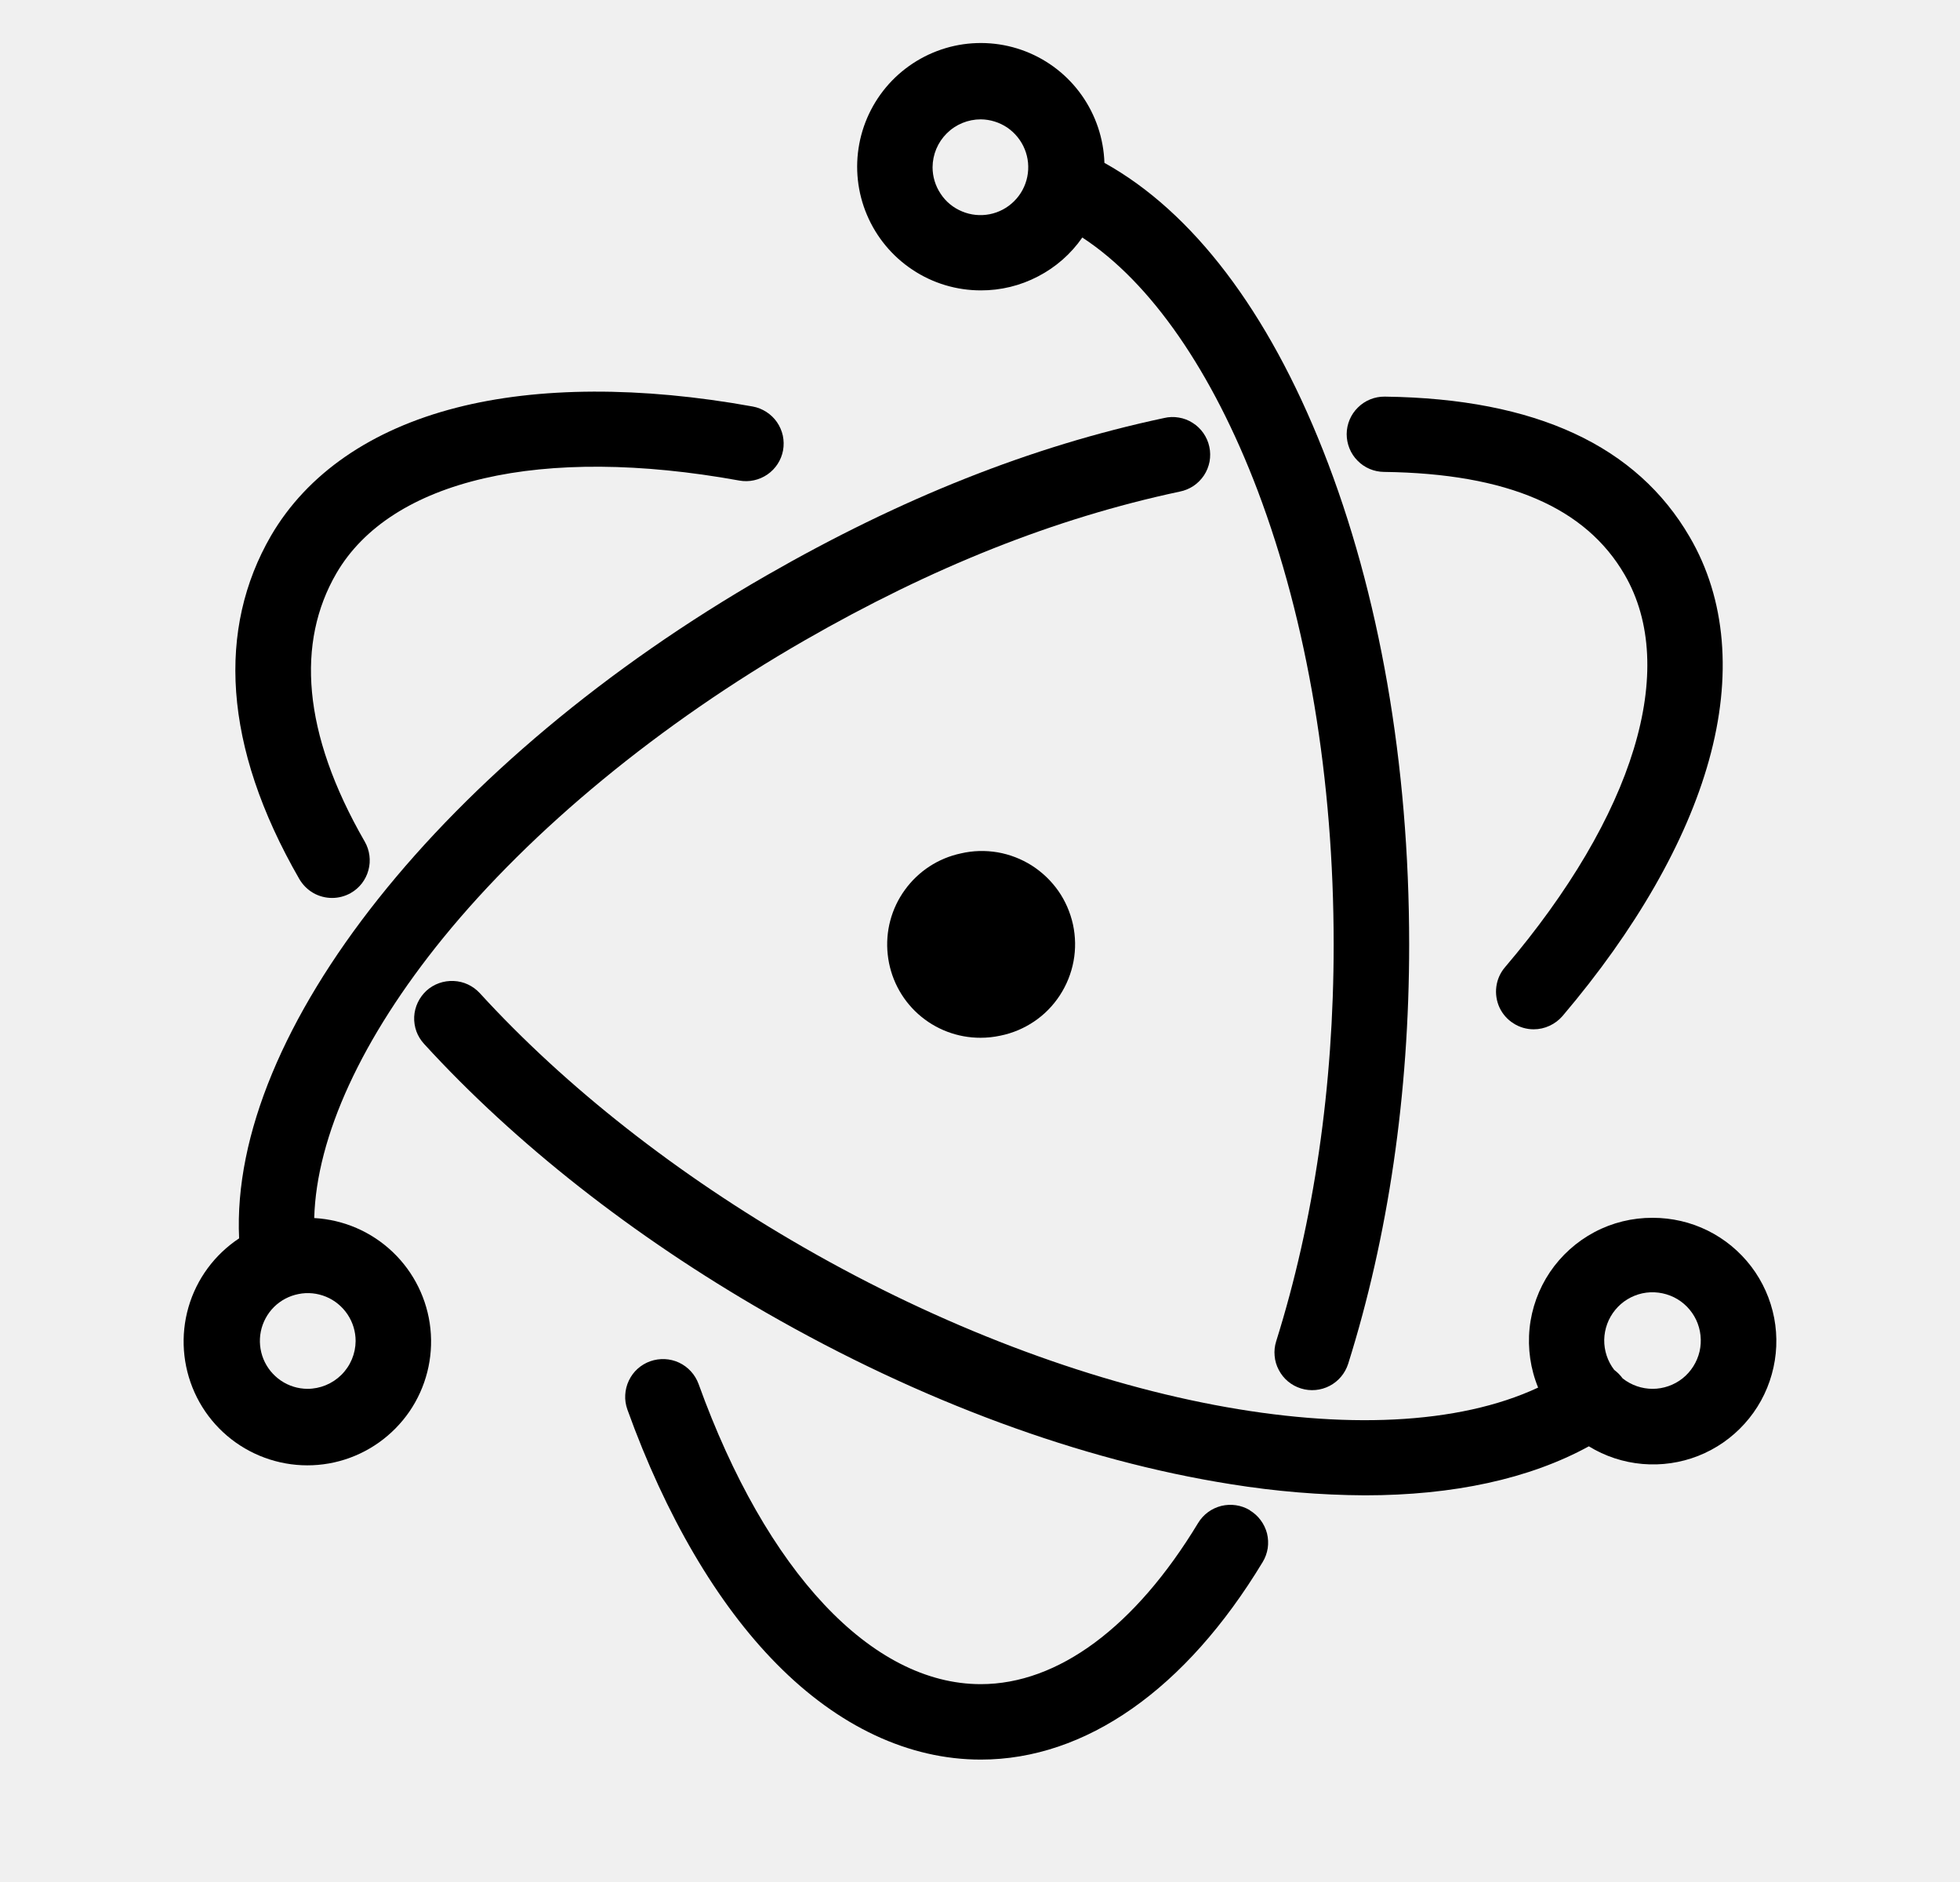
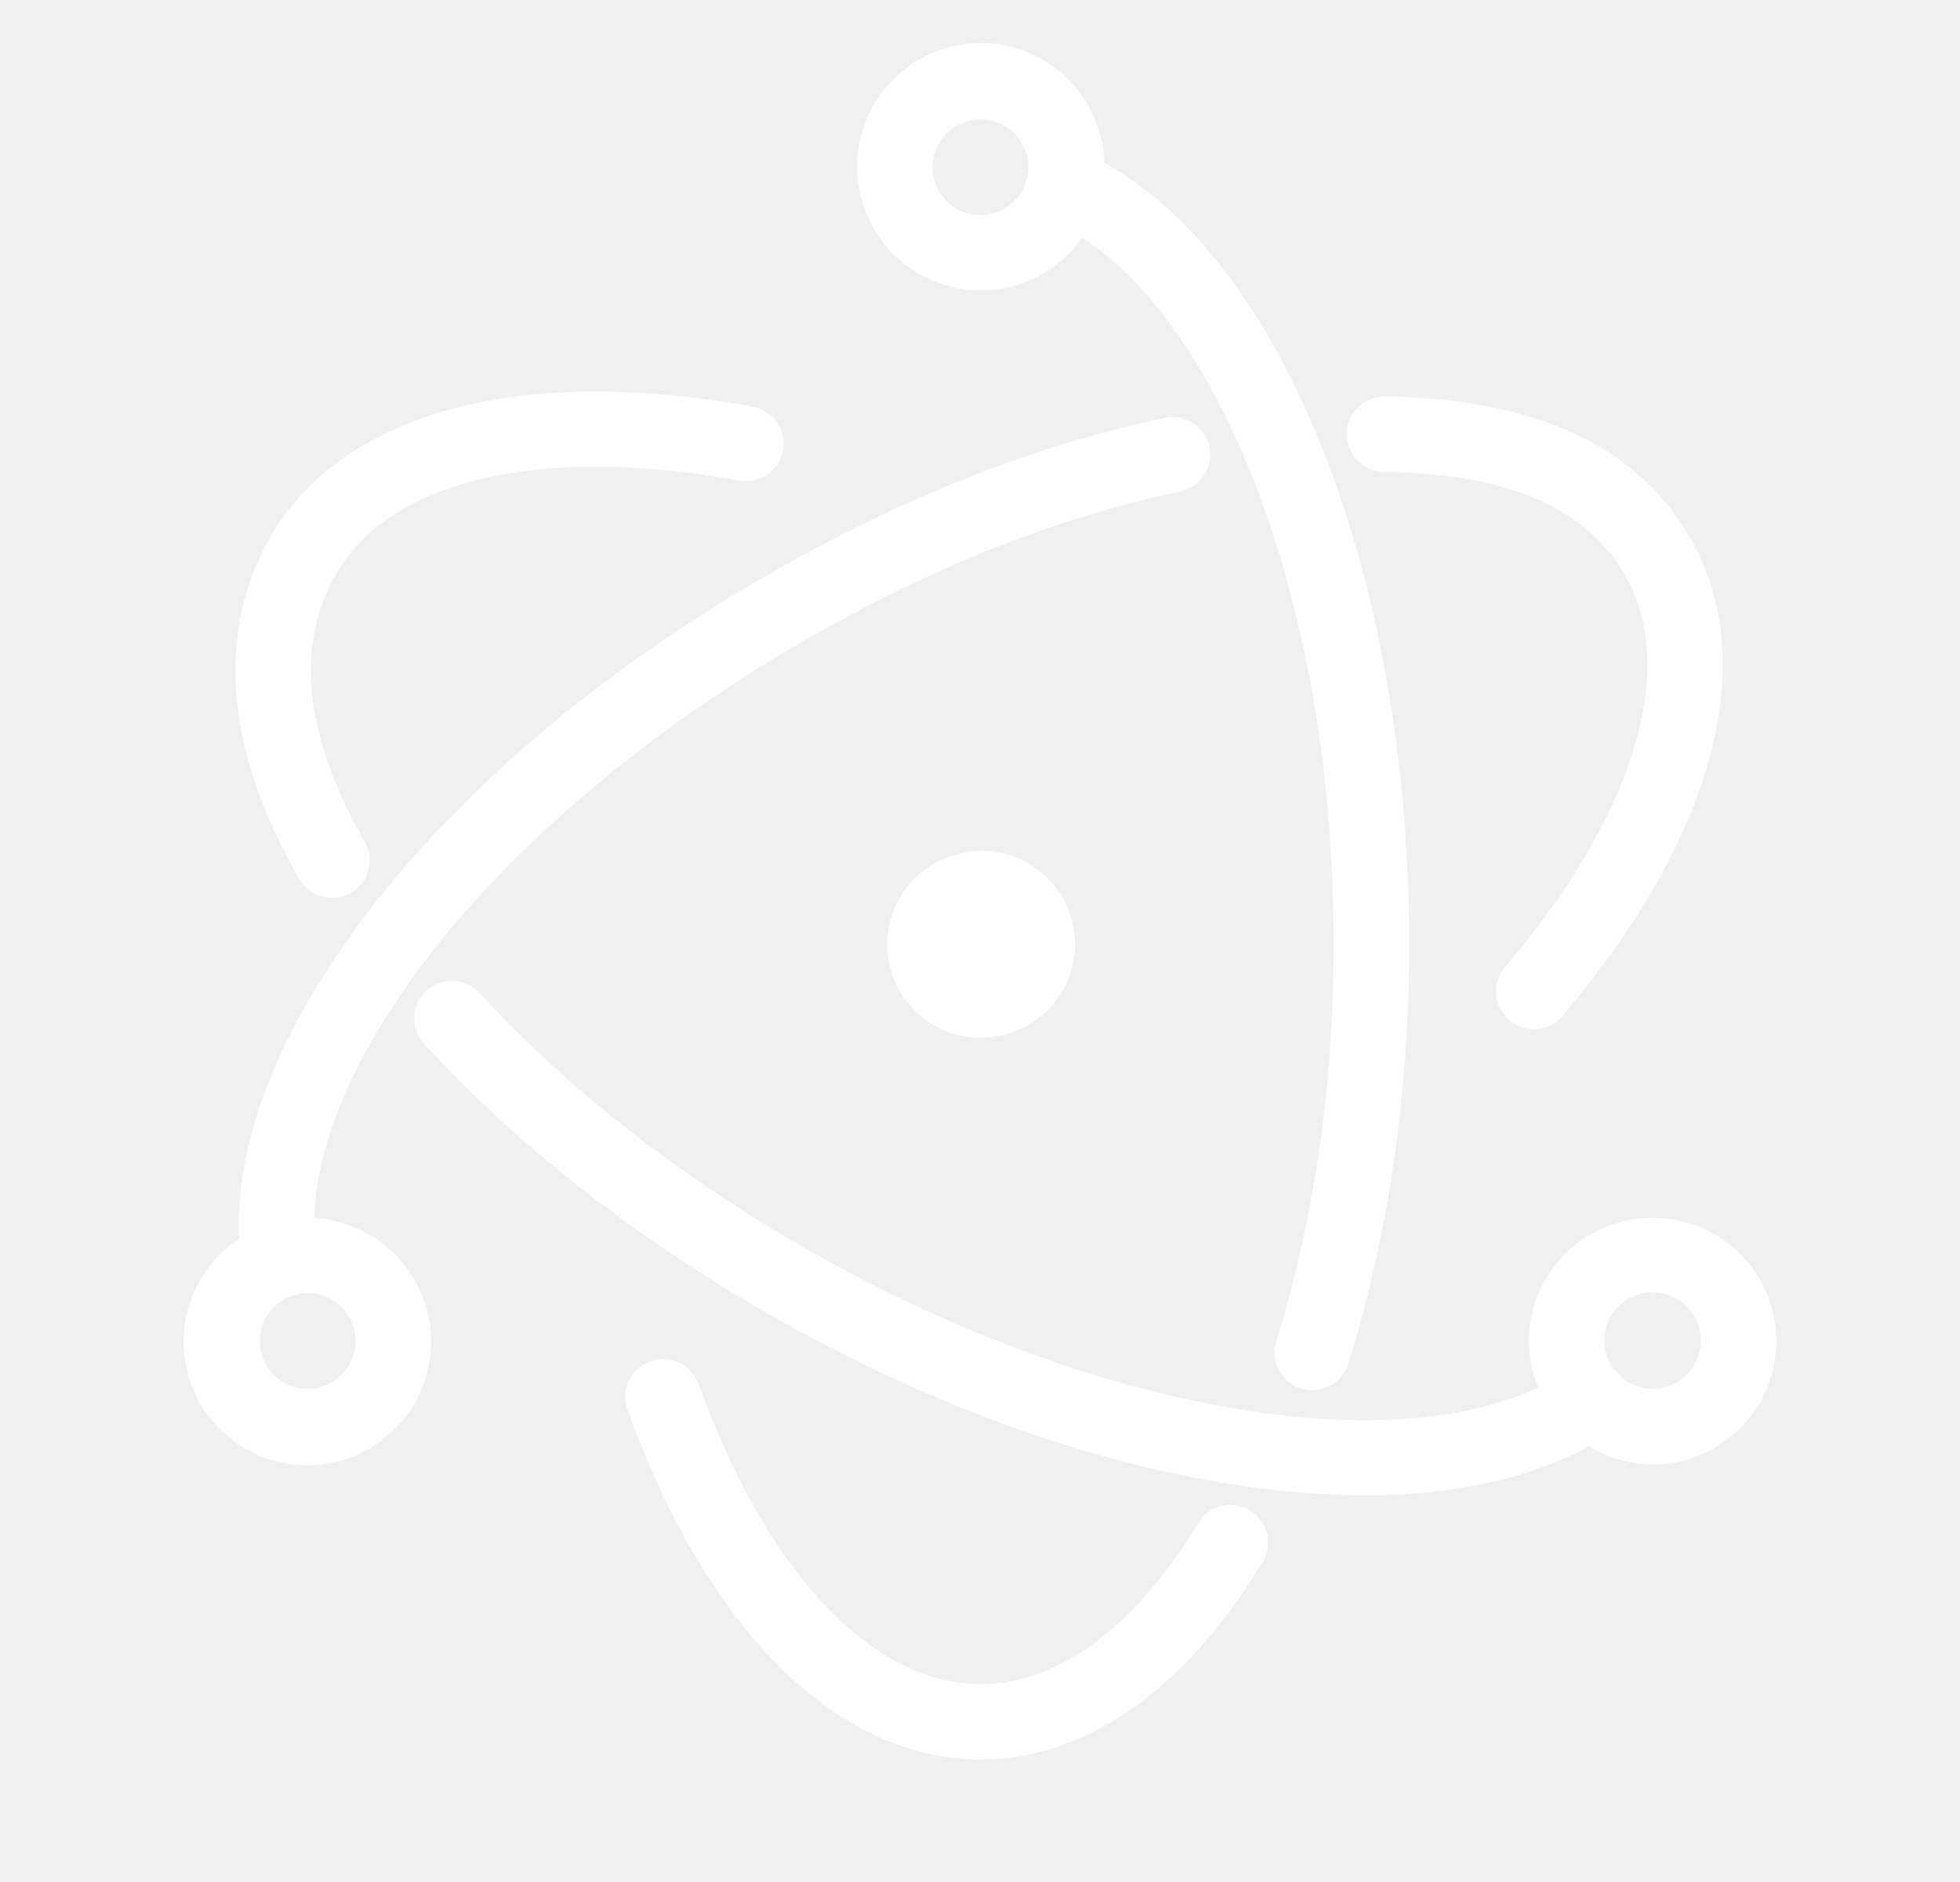
<svg xmlns="http://www.w3.org/2000/svg" width="25" height="24" viewBox="0 0 25 24" fill="none">
-   <path d="M4.236 11.451C4.32 11.451 4.402 11.429 4.474 11.388C4.529 11.357 4.577 11.315 4.616 11.265C4.654 11.215 4.683 11.158 4.699 11.097C4.716 11.036 4.72 10.973 4.712 10.91C4.704 10.848 4.684 10.787 4.652 10.732C3.849 9.338 3.783 8.188 4.289 7.314C4.985 6.115 6.906 5.671 9.429 6.128C9.554 6.151 9.683 6.123 9.788 6.051C9.893 5.979 9.965 5.868 9.988 5.743C9.999 5.681 9.998 5.617 9.985 5.555C9.971 5.493 9.946 5.435 9.91 5.383C9.874 5.331 9.828 5.287 9.775 5.253C9.722 5.219 9.663 5.195 9.601 5.184C8.175 4.926 6.866 4.931 5.822 5.199C4.733 5.478 3.917 6.042 3.456 6.833C2.772 8.015 2.836 9.506 3.818 11.21C3.861 11.283 3.921 11.344 3.995 11.387C4.068 11.429 4.152 11.451 4.236 11.451ZM17.657 6.018C19.231 6.039 20.226 6.473 20.723 7.33C21.416 8.525 20.846 10.396 19.196 12.335C19.136 12.405 19.098 12.491 19.086 12.582C19.074 12.672 19.088 12.765 19.126 12.848C19.165 12.931 19.226 13.001 19.304 13.05C19.381 13.1 19.471 13.126 19.562 13.126C19.632 13.126 19.701 13.111 19.765 13.081C19.828 13.052 19.884 13.01 19.93 12.957C20.863 11.859 21.509 10.733 21.797 9.699C22.097 8.625 22.014 7.638 21.553 6.849C20.879 5.688 19.594 5.083 17.667 5.058H17.66C17.533 5.057 17.41 5.107 17.32 5.197C17.229 5.286 17.178 5.408 17.177 5.535C17.177 5.662 17.226 5.785 17.316 5.875C17.405 5.966 17.527 6.017 17.654 6.018H17.657ZM15.941 19.258C15.832 19.193 15.701 19.174 15.578 19.204C15.454 19.235 15.348 19.313 15.282 19.422C14.48 20.748 13.496 21.477 12.51 21.477C11.119 21.477 9.775 20.046 8.91 17.648C8.866 17.529 8.777 17.431 8.662 17.377C8.547 17.323 8.415 17.317 8.295 17.359C8.235 17.38 8.18 17.413 8.133 17.455C8.086 17.497 8.048 17.549 8.021 17.606C7.994 17.663 7.978 17.725 7.975 17.788C7.971 17.851 7.981 17.914 8.002 17.974C8.49 19.33 9.148 20.452 9.906 21.219C10.693 22.017 11.593 22.439 12.51 22.439C13.847 22.439 15.124 21.544 16.106 19.919C16.139 19.865 16.16 19.805 16.17 19.743C16.179 19.68 16.176 19.617 16.161 19.555C16.145 19.494 16.118 19.437 16.08 19.386C16.043 19.335 15.995 19.293 15.941 19.26V19.258ZM21.079 15.53C20.821 15.529 20.566 15.591 20.338 15.712C20.11 15.833 19.915 16.008 19.77 16.222C19.626 16.436 19.536 16.683 19.51 16.939C19.484 17.196 19.521 17.456 19.619 17.695C17.578 18.647 13.77 17.929 10.251 15.907C8.644 14.984 7.215 13.863 6.12 12.665C6.033 12.571 5.914 12.515 5.787 12.51C5.659 12.504 5.535 12.548 5.44 12.633C5.394 12.676 5.356 12.727 5.329 12.784C5.302 12.841 5.286 12.903 5.283 12.966C5.28 13.029 5.29 13.092 5.311 13.152C5.333 13.211 5.366 13.265 5.409 13.312C6.57 14.582 8.079 15.767 9.771 16.739C11.737 17.868 13.788 18.625 15.7 18.927C16.265 19.018 16.836 19.066 17.409 19.069C18.538 19.069 19.508 18.859 20.266 18.444C20.473 18.571 20.707 18.648 20.949 18.669C21.191 18.69 21.435 18.655 21.661 18.566C21.887 18.477 22.089 18.337 22.252 18.156C22.415 17.976 22.534 17.76 22.599 17.526C22.665 17.292 22.675 17.046 22.63 16.808C22.584 16.569 22.484 16.344 22.337 16.151C22.189 15.957 22 15.801 21.782 15.693C21.564 15.585 21.324 15.53 21.081 15.53H21.079ZM21.079 17.711C20.941 17.711 20.806 17.664 20.697 17.578C20.667 17.537 20.631 17.5 20.59 17.47C20.505 17.36 20.46 17.224 20.462 17.085C20.465 16.946 20.514 16.812 20.602 16.705C20.69 16.597 20.812 16.523 20.948 16.493C21.084 16.464 21.226 16.482 21.351 16.543C21.475 16.604 21.575 16.706 21.635 16.832C21.694 16.958 21.709 17.1 21.678 17.235C21.646 17.37 21.57 17.491 21.461 17.578C21.352 17.664 21.217 17.711 21.078 17.711H21.079Z" fill="black" />
-   <path d="M4.008 15.533C4.036 14.495 4.614 13.238 5.653 11.96C6.785 10.571 8.421 9.226 10.259 8.169C11.883 7.236 13.443 6.611 15.048 6.269C15.11 6.257 15.17 6.232 15.223 6.197C15.276 6.161 15.321 6.116 15.357 6.062C15.392 6.009 15.416 5.949 15.428 5.887C15.439 5.824 15.439 5.76 15.425 5.697C15.412 5.635 15.386 5.576 15.35 5.524C15.313 5.471 15.267 5.427 15.213 5.393C15.159 5.358 15.099 5.335 15.036 5.325C14.973 5.314 14.909 5.316 14.847 5.331C13.145 5.693 11.488 6.356 9.779 7.337C5.668 9.698 2.925 13.154 3.05 15.792C2.737 15.999 2.508 16.31 2.404 16.67C2.3 17.031 2.328 17.416 2.482 17.758C2.636 18.1 2.907 18.375 3.246 18.535C3.585 18.695 3.97 18.73 4.332 18.632C4.694 18.534 5.009 18.31 5.222 18.001C5.434 17.692 5.529 17.317 5.49 16.944C5.451 16.571 5.28 16.224 5.009 15.966C4.737 15.707 4.383 15.554 4.008 15.533ZM3.921 17.711C3.8 17.71 3.683 17.674 3.583 17.606C3.483 17.538 3.406 17.443 3.36 17.331C3.315 17.22 3.303 17.097 3.327 16.979C3.351 16.861 3.41 16.752 3.495 16.667C3.581 16.582 3.69 16.525 3.808 16.502C3.926 16.478 4.049 16.491 4.16 16.537C4.271 16.583 4.366 16.662 4.433 16.762C4.5 16.862 4.536 16.98 4.536 17.101C4.535 17.263 4.47 17.418 4.354 17.533C4.239 17.647 4.083 17.711 3.921 17.711Z" fill="black" />
-   <path d="M12.51 3.703C12.764 3.704 13.015 3.643 13.24 3.525C13.466 3.408 13.66 3.238 13.805 3.029C14.679 3.6 15.465 4.738 16.042 6.257C16.677 7.937 17.011 9.938 17.011 12.045C17.011 13.861 16.757 15.578 16.278 17.104C16.259 17.164 16.252 17.227 16.258 17.29C16.263 17.353 16.281 17.414 16.311 17.47C16.34 17.526 16.38 17.576 16.428 17.616C16.477 17.657 16.533 17.687 16.594 17.706C16.715 17.744 16.847 17.732 16.96 17.673C17.073 17.614 17.157 17.513 17.196 17.392C17.705 15.773 17.974 13.957 17.974 12.045C17.974 9.742 17.595 7.564 16.877 5.747C16.173 3.965 15.21 2.7 14.087 2.077C14.077 1.767 13.976 1.467 13.797 1.214C13.618 0.961 13.369 0.767 13.08 0.655C12.791 0.543 12.476 0.519 12.173 0.585C11.87 0.652 11.594 0.806 11.378 1.028C11.163 1.25 11.017 1.531 10.96 1.836C10.903 2.14 10.937 2.455 11.058 2.74C11.179 3.026 11.381 3.269 11.639 3.44C11.897 3.612 12.2 3.703 12.51 3.703ZM12.51 1.522C12.63 1.523 12.748 1.56 12.848 1.627C12.947 1.695 13.025 1.791 13.07 1.902C13.116 2.014 13.127 2.136 13.103 2.255C13.079 2.373 13.021 2.481 12.935 2.566C12.85 2.651 12.741 2.709 12.623 2.732C12.505 2.755 12.382 2.743 12.271 2.696C12.159 2.65 12.064 2.572 11.998 2.471C11.931 2.371 11.895 2.253 11.895 2.133C11.896 1.97 11.961 1.815 12.076 1.701C12.191 1.586 12.347 1.522 12.51 1.522ZM12.256 10.883C11.968 10.944 11.714 11.11 11.542 11.348C11.369 11.586 11.291 11.88 11.323 12.172C11.354 12.464 11.492 12.735 11.711 12.931C11.93 13.127 12.214 13.235 12.508 13.234C12.592 13.234 12.677 13.225 12.76 13.207C12.914 13.176 13.061 13.114 13.191 13.026C13.322 12.938 13.433 12.824 13.519 12.692C13.605 12.56 13.664 12.413 13.693 12.258C13.722 12.103 13.719 11.944 13.686 11.79C13.652 11.636 13.589 11.49 13.499 11.361C13.408 11.232 13.293 11.122 13.16 11.037C13.027 10.953 12.879 10.896 12.724 10.869C12.568 10.843 12.409 10.847 12.256 10.883Z" fill="black" />
+   <path fill="#ffffff" d="M4.236 11.451C4.32 11.451 4.402 11.429 4.474 11.388C4.529 11.357 4.577 11.315 4.616 11.265C4.654 11.215 4.683 11.158 4.699 11.097C4.716 11.036 4.72 10.973 4.712 10.91C4.704 10.848 4.684 10.787 4.652 10.732C3.849 9.338 3.783 8.188 4.289 7.314C4.985 6.115 6.906 5.671 9.429 6.128C9.554 6.151 9.683 6.123 9.788 6.051C9.893 5.979 9.965 5.868 9.988 5.743C9.999 5.681 9.998 5.617 9.985 5.555C9.971 5.493 9.946 5.435 9.91 5.383C9.874 5.331 9.828 5.287 9.775 5.253C9.722 5.219 9.663 5.195 9.601 5.184C8.175 4.926 6.866 4.931 5.822 5.199C4.733 5.478 3.917 6.042 3.456 6.833C2.772 8.015 2.836 9.506 3.818 11.21C3.861 11.283 3.921 11.344 3.995 11.387C4.068 11.429 4.152 11.451 4.236 11.451ZM17.657 6.018C19.231 6.039 20.226 6.473 20.723 7.33C21.416 8.525 20.846 10.396 19.196 12.335C19.136 12.405 19.098 12.491 19.086 12.582C19.074 12.672 19.088 12.765 19.126 12.848C19.165 12.931 19.226 13.001 19.304 13.05C19.381 13.1 19.471 13.126 19.562 13.126C19.632 13.126 19.701 13.111 19.765 13.081C19.828 13.052 19.884 13.01 19.93 12.957C20.863 11.859 21.509 10.733 21.797 9.699C22.097 8.625 22.014 7.638 21.553 6.849C20.879 5.688 19.594 5.083 17.667 5.058H17.66C17.533 5.057 17.41 5.107 17.32 5.197C17.229 5.286 17.178 5.408 17.177 5.535C17.177 5.662 17.226 5.785 17.316 5.875C17.405 5.966 17.527 6.017 17.654 6.018H17.657ZM15.941 19.258C15.832 19.193 15.701 19.174 15.578 19.204C15.454 19.235 15.348 19.313 15.282 19.422C14.48 20.748 13.496 21.477 12.51 21.477C11.119 21.477 9.775 20.046 8.91 17.648C8.866 17.529 8.777 17.431 8.662 17.377C8.547 17.323 8.415 17.317 8.295 17.359C8.235 17.38 8.18 17.413 8.133 17.455C8.086 17.497 8.048 17.549 8.021 17.606C7.994 17.663 7.978 17.725 7.975 17.788C7.971 17.851 7.981 17.914 8.002 17.974C8.49 19.33 9.148 20.452 9.906 21.219C10.693 22.017 11.593 22.439 12.51 22.439C13.847 22.439 15.124 21.544 16.106 19.919C16.139 19.865 16.16 19.805 16.17 19.743C16.179 19.68 16.176 19.617 16.161 19.555C16.145 19.494 16.118 19.437 16.08 19.386C16.043 19.335 15.995 19.293 15.941 19.26V19.258ZM21.079 15.53C20.821 15.529 20.566 15.591 20.338 15.712C20.11 15.833 19.915 16.008 19.77 16.222C19.626 16.436 19.536 16.683 19.51 16.939C19.484 17.196 19.521 17.456 19.619 17.695C17.578 18.647 13.77 17.929 10.251 15.907C8.644 14.984 7.215 13.863 6.12 12.665C6.033 12.571 5.914 12.515 5.787 12.51C5.659 12.504 5.535 12.548 5.44 12.633C5.394 12.676 5.356 12.727 5.329 12.784C5.302 12.841 5.286 12.903 5.283 12.966C5.28 13.029 5.29 13.092 5.311 13.152C5.333 13.211 5.366 13.265 5.409 13.312C6.57 14.582 8.079 15.767 9.771 16.739C11.737 17.868 13.788 18.625 15.7 18.927C16.265 19.018 16.836 19.066 17.409 19.069C18.538 19.069 19.508 18.859 20.266 18.444C20.473 18.571 20.707 18.648 20.949 18.669C21.191 18.69 21.435 18.655 21.661 18.566C21.887 18.477 22.089 18.337 22.252 18.156C22.415 17.976 22.534 17.76 22.599 17.526C22.665 17.292 22.675 17.046 22.63 16.808C22.584 16.569 22.484 16.344 22.337 16.151C22.189 15.957 22 15.801 21.782 15.693C21.564 15.585 21.324 15.53 21.081 15.53H21.079ZM21.079 17.711C20.941 17.711 20.806 17.664 20.697 17.578C20.667 17.537 20.631 17.5 20.59 17.47C20.505 17.36 20.46 17.224 20.462 17.085C20.465 16.946 20.514 16.812 20.602 16.705C20.69 16.597 20.812 16.523 20.948 16.493C21.084 16.464 21.226 16.482 21.351 16.543C21.475 16.604 21.575 16.706 21.635 16.832C21.694 16.958 21.709 17.1 21.678 17.235C21.646 17.37 21.57 17.491 21.461 17.578C21.352 17.664 21.217 17.711 21.078 17.711H21.079Z" />
+   <path fill="#ffffff" d="M4.008 15.533C4.036 14.495 4.614 13.238 5.653 11.96C6.785 10.571 8.421 9.226 10.259 8.169C11.883 7.236 13.443 6.611 15.048 6.269C15.11 6.257 15.17 6.232 15.223 6.197C15.276 6.161 15.321 6.116 15.357 6.062C15.392 6.009 15.416 5.949 15.428 5.887C15.439 5.824 15.439 5.76 15.425 5.697C15.412 5.635 15.386 5.576 15.35 5.524C15.313 5.471 15.267 5.427 15.213 5.393C15.159 5.358 15.099 5.335 15.036 5.325C14.973 5.314 14.909 5.316 14.847 5.331C13.145 5.693 11.488 6.356 9.779 7.337C5.668 9.698 2.925 13.154 3.05 15.792C2.737 15.999 2.508 16.31 2.404 16.67C2.3 17.031 2.328 17.416 2.482 17.758C2.636 18.1 2.907 18.375 3.246 18.535C3.585 18.695 3.97 18.73 4.332 18.632C4.694 18.534 5.009 18.31 5.222 18.001C5.434 17.692 5.529 17.317 5.49 16.944C5.451 16.571 5.28 16.224 5.009 15.966C4.737 15.707 4.383 15.554 4.008 15.533ZM3.921 17.711C3.8 17.71 3.683 17.674 3.583 17.606C3.483 17.538 3.406 17.443 3.36 17.331C3.315 17.22 3.303 17.097 3.327 16.979C3.351 16.861 3.41 16.752 3.495 16.667C3.581 16.582 3.69 16.525 3.808 16.502C3.926 16.478 4.049 16.491 4.16 16.537C4.271 16.583 4.366 16.662 4.433 16.762C4.5 16.862 4.536 16.98 4.536 17.101C4.535 17.263 4.47 17.418 4.354 17.533C4.239 17.647 4.083 17.711 3.921 17.711Z" />
+   <path fill="#ffffff" d="M12.51 3.703C12.764 3.704 13.015 3.643 13.24 3.525C13.466 3.408 13.66 3.238 13.805 3.029C14.679 3.6 15.465 4.738 16.042 6.257C16.677 7.937 17.011 9.938 17.011 12.045C17.011 13.861 16.757 15.578 16.278 17.104C16.259 17.164 16.252 17.227 16.258 17.29C16.263 17.353 16.281 17.414 16.311 17.47C16.34 17.526 16.38 17.576 16.428 17.616C16.477 17.657 16.533 17.687 16.594 17.706C16.715 17.744 16.847 17.732 16.96 17.673C17.073 17.614 17.157 17.513 17.196 17.392C17.705 15.773 17.974 13.957 17.974 12.045C17.974 9.742 17.595 7.564 16.877 5.747C16.173 3.965 15.21 2.7 14.087 2.077C14.077 1.767 13.976 1.467 13.797 1.214C13.618 0.961 13.369 0.767 13.08 0.655C12.791 0.543 12.476 0.519 12.173 0.585C11.87 0.652 11.594 0.806 11.378 1.028C11.163 1.25 11.017 1.531 10.96 1.836C10.903 2.14 10.937 2.455 11.058 2.74C11.179 3.026 11.381 3.269 11.639 3.44C11.897 3.612 12.2 3.703 12.51 3.703ZM12.51 1.522C12.63 1.523 12.748 1.56 12.848 1.627C12.947 1.695 13.025 1.791 13.07 1.902C13.116 2.014 13.127 2.136 13.103 2.255C13.079 2.373 13.021 2.481 12.935 2.566C12.85 2.651 12.741 2.709 12.623 2.732C12.505 2.755 12.382 2.743 12.271 2.696C12.159 2.65 12.064 2.572 11.998 2.471C11.931 2.371 11.895 2.253 11.895 2.133C11.896 1.97 11.961 1.815 12.076 1.701C12.191 1.586 12.347 1.522 12.51 1.522ZM12.256 10.883C11.968 10.944 11.714 11.11 11.542 11.348C11.369 11.586 11.291 11.88 11.323 12.172C11.354 12.464 11.492 12.735 11.711 12.931C11.93 13.127 12.214 13.235 12.508 13.234C12.592 13.234 12.677 13.225 12.76 13.207C12.914 13.176 13.061 13.114 13.191 13.026C13.322 12.938 13.433 12.824 13.519 12.692C13.605 12.56 13.664 12.413 13.693 12.258C13.722 12.103 13.719 11.944 13.686 11.79C13.652 11.636 13.589 11.49 13.499 11.361C13.408 11.232 13.293 11.122 13.16 11.037C13.027 10.953 12.879 10.896 12.724 10.869C12.568 10.843 12.409 10.847 12.256 10.883Z" />
</svg>
